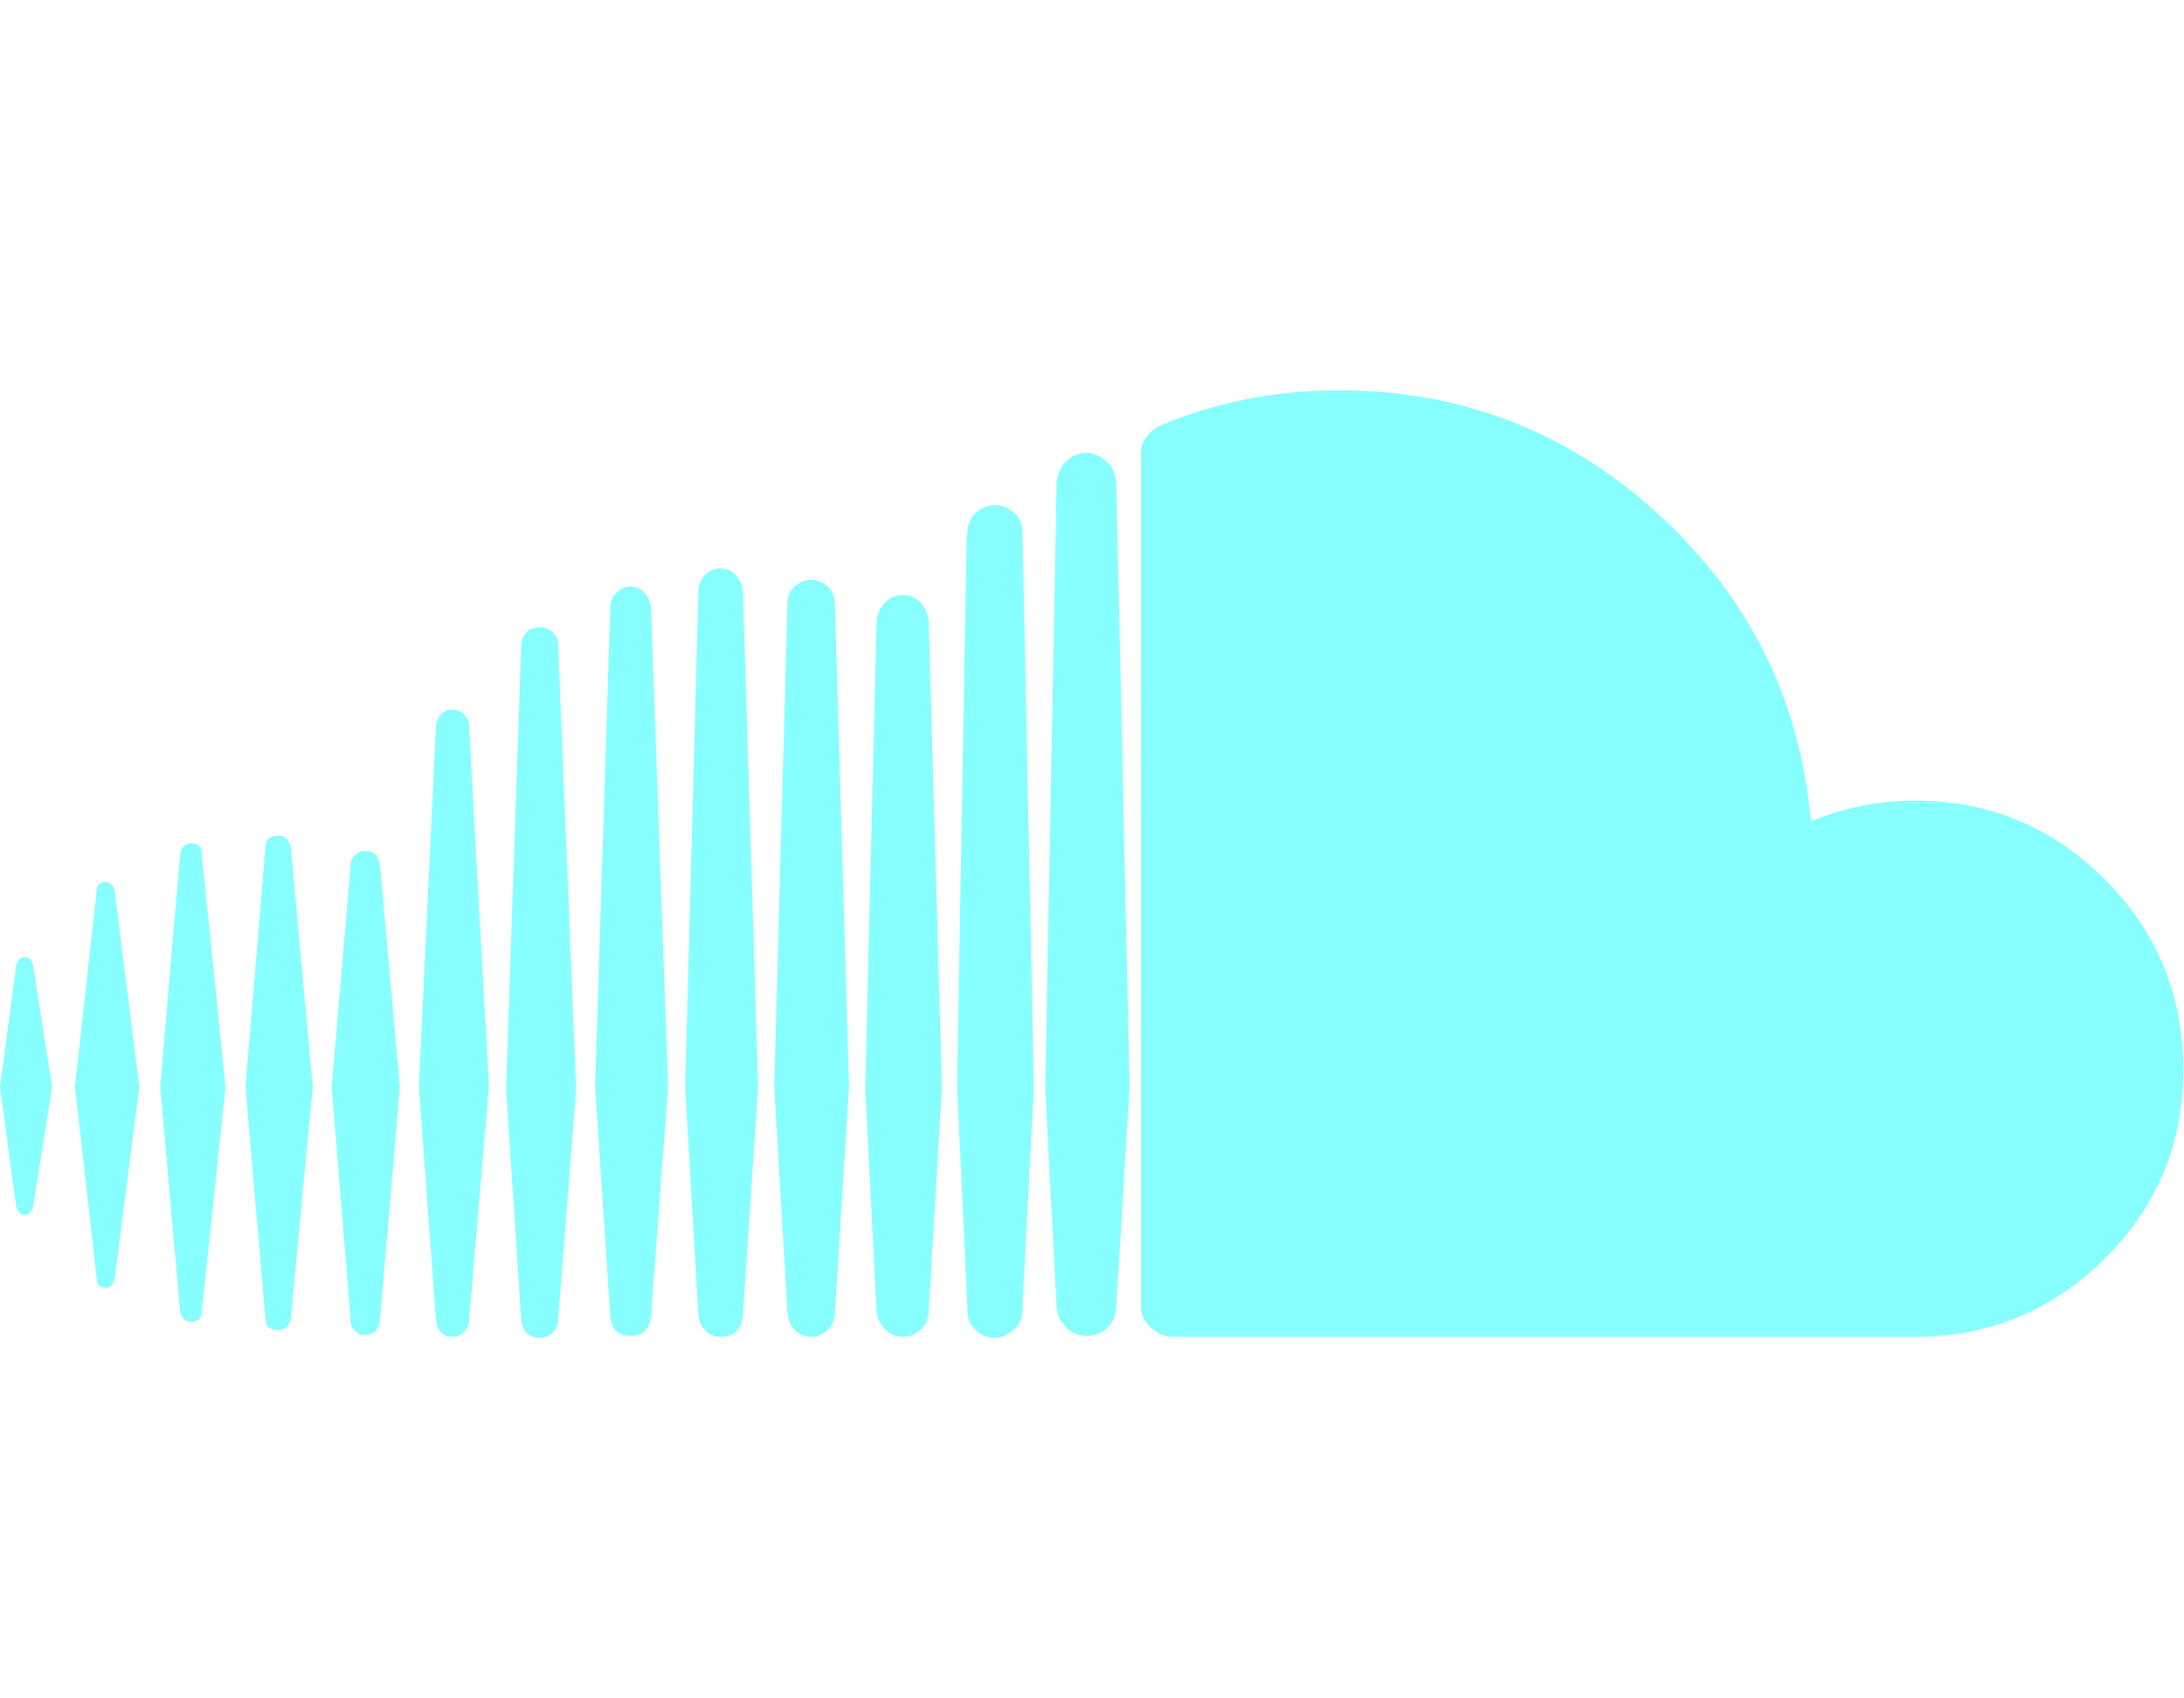
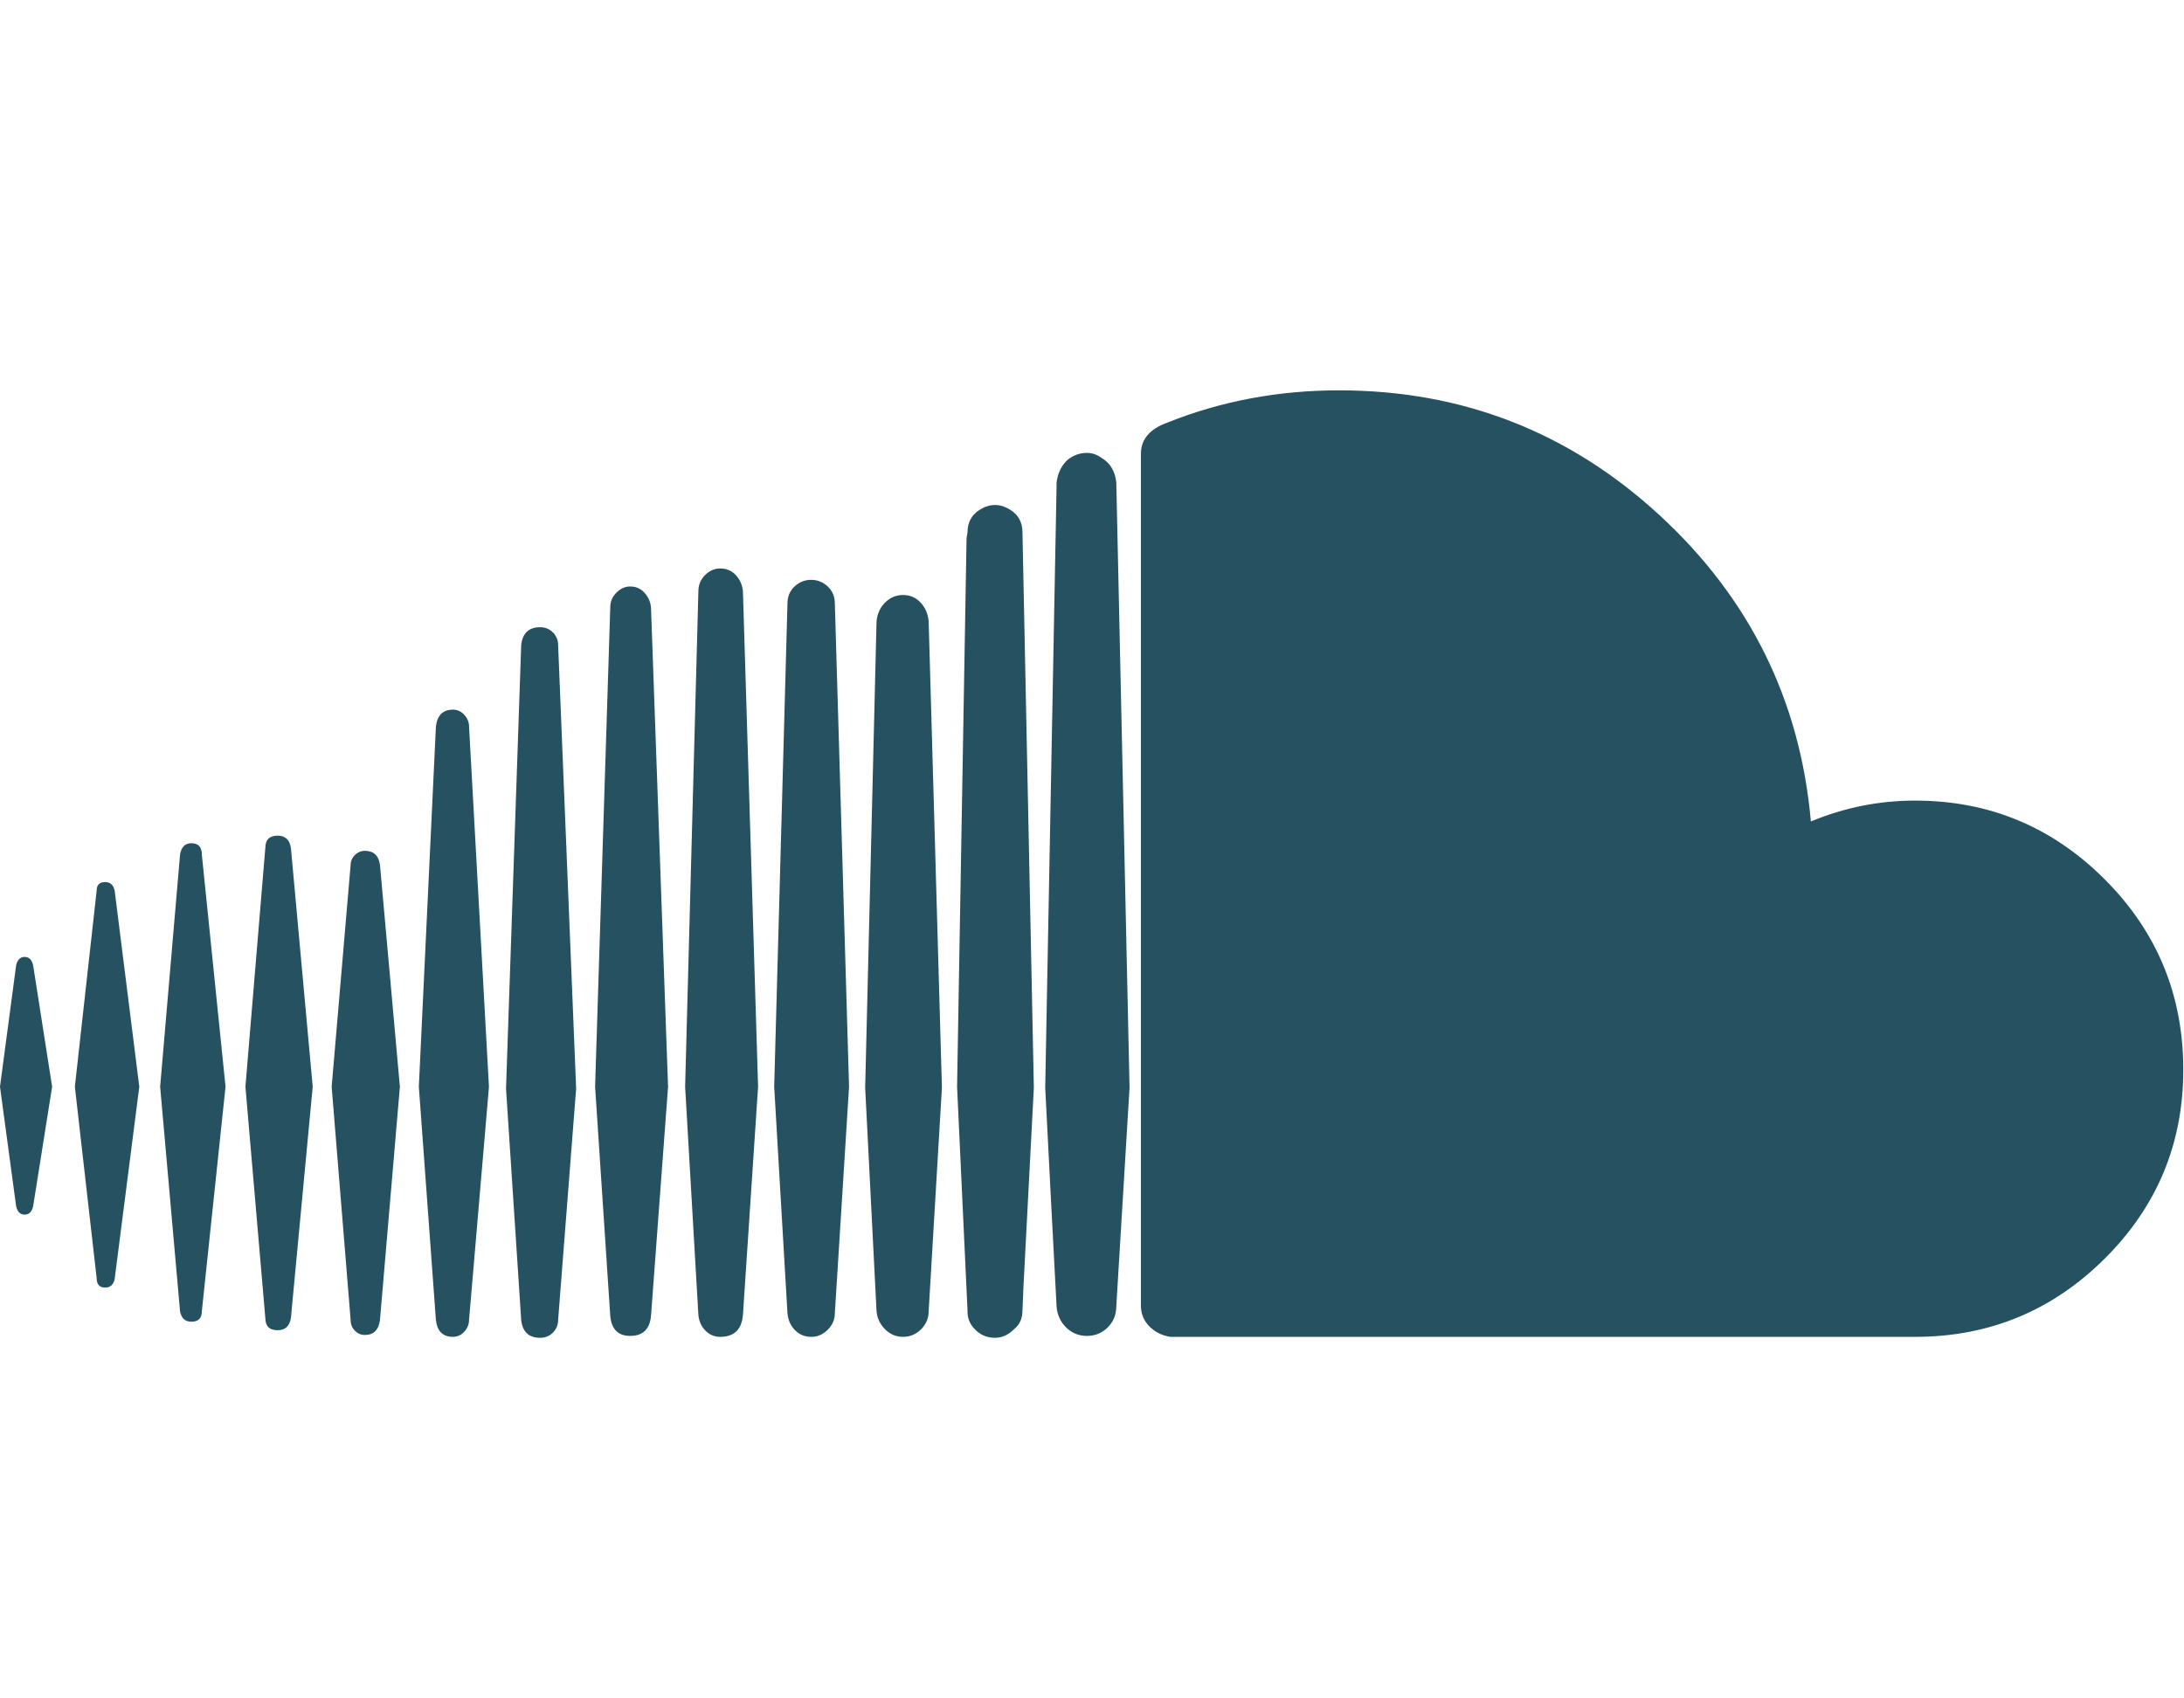
<svg xmlns="http://www.w3.org/2000/svg" viewBox="0 0 1317 1024">
-   <path fill="#8ff" d="M448 793.143l9.143-137.714L448 356.57q-.57-5.714-4.286-9.714t-9.43-4q-5.142 0-9.142 4t-4 9.714l-8 298.857 8 137.713q.57 5.714 4.286 9.43t8.857 3.713q12.57 0 13.714-13.143zm169.143-16.57L623.43 656l-6.858-334.856q0-9.143-7.43-13.714-4.57-2.857-9.142-2.857t-9.143 2.857q-7.43 4.57-7.43 13.714l-.57 3.43-5.714 330.856q0 .57 6.286 134.857v.57q0 5.715 3.425 9.715Q592 806.858 600 806.858q6.287 0 11.43-5.143 5.143-4 5.143-11.43zM20 582.285l11.43 73.143-11.43 72q-1.143 5.142-5.143 5.142t-5.143-5.143L0 655.43l9.714-73.144q1.143-5.143 5.143-5.143T20 582.286zm49.143-45.143L84 655.43l-14.857 116q-1.143 5.14-5.713 5.14-5.144 0-5.144-5.714l-13.143-115.43L58.286 537.14q0-5.142 5.143-5.142 4.57 0 5.71 5.143zm52.57-21.714l14.287 140-14.286 135.428q0 6.286-6.286 6.286-5.714 0-6.857-6.286l-12-135.43 12-140q1.147-6.856 6.86-6.856 6.287 0 6.287 6.857zm53.716-4l13.14 144-13.144 139.428q-1.144 7.43-8 7.43-7.43 0-7.43-7.43l-12-139.43 12-144q0-7.428 7.43-7.428 6.856 0 8 7.43zm53.71 10.284l12 133.714-12 140.57q-1.14 9.147-9.14 9.147-3.43 0-6-2.57T211.43 796L200 655.43l11.43-133.715q0-3.43 2.57-6t6-2.57q8 0 9.143 8.57zm53.714-83.428l12 217.143-12 140.57q0 4-2.857 7.143t-6.858 3.143q-9.144 0-10.287-10.286L252.57 655.43l10.287-217.144Q264 428 273.143 428q4 0 6.857 3.143t2.857 7.143zm53.714-49.143l10.857 267.43L336.57 796q0 4.572-3.142 7.715t-7.714 3.143q-10.286 0-11.43-10.857l-9.142-139.425 9.143-267.43q1.143-10.856 11.43-10.856 4.57 0 7.713 3.142t3.143 7.714zm56-22.854l10.286 289.143-10.286 138.284q-1.14 12-12.57 12-10.856 0-12-12l-9.142-138.286L368 366.288q0-5.146 3.714-8.86t8.286-3.715q5.143 0 8.57 3.714t4 8.856zm224 424zM503.43 364L512 655.43 503.43 792q0 5.714-4.287 10t-10 4.286-9.714-4T474.854 792l-8-136.57 8-291.43q0-6.286 4.286-10.286t10-4 10 4T503.43 364zM560 374.857L568 656l-8 134.857q0 6.286-4.57 10.857t-10.858 4.57-10.857-4.57-5.143-10.857L521.715 656l6.857-281.143q.57-6.857 5.143-11.43t10.857-4.57 10.57 4.57 4.858 11.43zM681.143 656l-8 132q0 7.43-5.143 12.57t-12.57 5.144-12.572-5.143-5.714-12.57l-3.43-65.14-3.427-66.86 6.857-363.43v-1.712q1.143-8.57 6.857-13.714 5.146-4 11.43-4 4.57 0 8.57 2.857 8 4.57 9.146 14.858zm635.428-10.857q0 66.857-47.425 114t-114.286 47.143H705.712q-7.43-1.143-12.57-6.286T688 787.43V273.714q0-13.143 16-18.857 48.57-19.43 103.427-19.43 111.43 0 193.143 75.144T1092 495.43q30.286-12.572 62.857-12.572 66.857 0 114.286 47.43t47.43 114.856z" />
+   <path fill="#255161" d="M448 793.143l9.143-137.714L448 356.57q-.57-5.714-4.286-9.714t-9.43-4q-5.142 0-9.142 4t-4 9.714l-8 298.857 8 137.713q.57 5.714 4.286 9.43t8.857 3.713q12.57 0 13.714-13.143zm169.143-16.57L623.43 656l-6.858-334.856q0-9.143-7.43-13.714-4.57-2.857-9.142-2.857t-9.143 2.857q-7.43 4.57-7.43 13.714l-.57 3.43-5.714 330.856q0 .57 6.286 134.857v.57q0 5.715 3.425 9.715Q592 806.858 600 806.858q6.287 0 11.43-5.143 5.143-4 5.143-11.43zM20 582.285l11.43 73.143-11.43 72q-1.143 5.142-5.143 5.142t-5.143-5.143L0 655.43l9.714-73.144q1.143-5.143 5.143-5.143T20 582.286zm49.143-45.143L84 655.43l-14.857 116q-1.143 5.14-5.713 5.14-5.144 0-5.144-5.714l-13.143-115.43L58.286 537.14q0-5.142 5.143-5.142 4.57 0 5.71 5.143zm52.57-21.714l14.287 140-14.286 135.428q0 6.286-6.286 6.286-5.714 0-6.857-6.286l-12-135.43 12-140q1.147-6.856 6.86-6.856 6.287 0 6.287 6.857zm53.716-4l13.14 144-13.144 139.428q-1.144 7.43-8 7.43-7.43 0-7.43-7.43l-12-139.43 12-144q0-7.428 7.43-7.428 6.856 0 8 7.43zm53.71 10.284l12 133.714-12 140.57q-1.14 9.147-9.14 9.147-3.43 0-6-2.57T211.43 796L200 655.43l11.43-133.715q0-3.43 2.57-6t6-2.57q8 0 9.143 8.57zm53.714-83.428l12 217.143-12 140.57q0 4-2.857 7.143t-6.858 3.143q-9.144 0-10.287-10.286L252.57 655.43l10.287-217.144Q264 428 273.143 428q4 0 6.857 3.143t2.857 7.143zm53.714-49.143l10.857 267.43L336.57 796q0 4.572-3.142 7.715t-7.714 3.143q-10.286 0-11.43-10.857l-9.142-139.425 9.143-267.43q1.143-10.856 11.43-10.856 4.57 0 7.713 3.142t3.143 7.714zm56-22.854l10.286 289.143-10.286 138.284q-1.14 12-12.57 12-10.856 0-12-12l-9.142-138.286L368 366.288q0-5.146 3.714-8.86t8.286-3.715q5.143 0 8.57 3.714t4 8.856zm224 424zM503.43 364L512 655.43 503.43 792q0 5.714-4.287 10t-10 4.286-9.714-4T474.854 792l-8-136.57 8-291.43q0-6.286 4.286-10.286t10-4 10 4T503.43 364zM560 374.857L568 656l-8 134.857q0 6.286-4.57 10.857t-10.858 4.57-10.857-4.57-5.143-10.857L521.715 656l6.857-281.143q.57-6.857 5.143-11.43t10.857-4.57 10.57 4.57 4.858 11.43zM681.143 656l-8 132q0 7.43-5.143 12.57t-12.57 5.144-12.572-5.143-5.714-12.57l-3.43-65.14-3.427-66.86 6.857-363.43v-1.712q1.143-8.57 6.857-13.714 5.146-4 11.43-4 4.57 0 8.57 2.857 8 4.57 9.146 14.858zm635.428-10.857q0 66.857-47.425 114t-114.286 47.143H705.712q-7.43-1.143-12.57-6.286T688 787.43V273.714q0-13.143 16-18.857 48.57-19.43 103.427-19.43 111.43 0 193.143 75.144T1092 495.43q30.286-12.572 62.857-12.572 66.857 0 114.286 47.43t47.43 114.856z" />
</svg>
